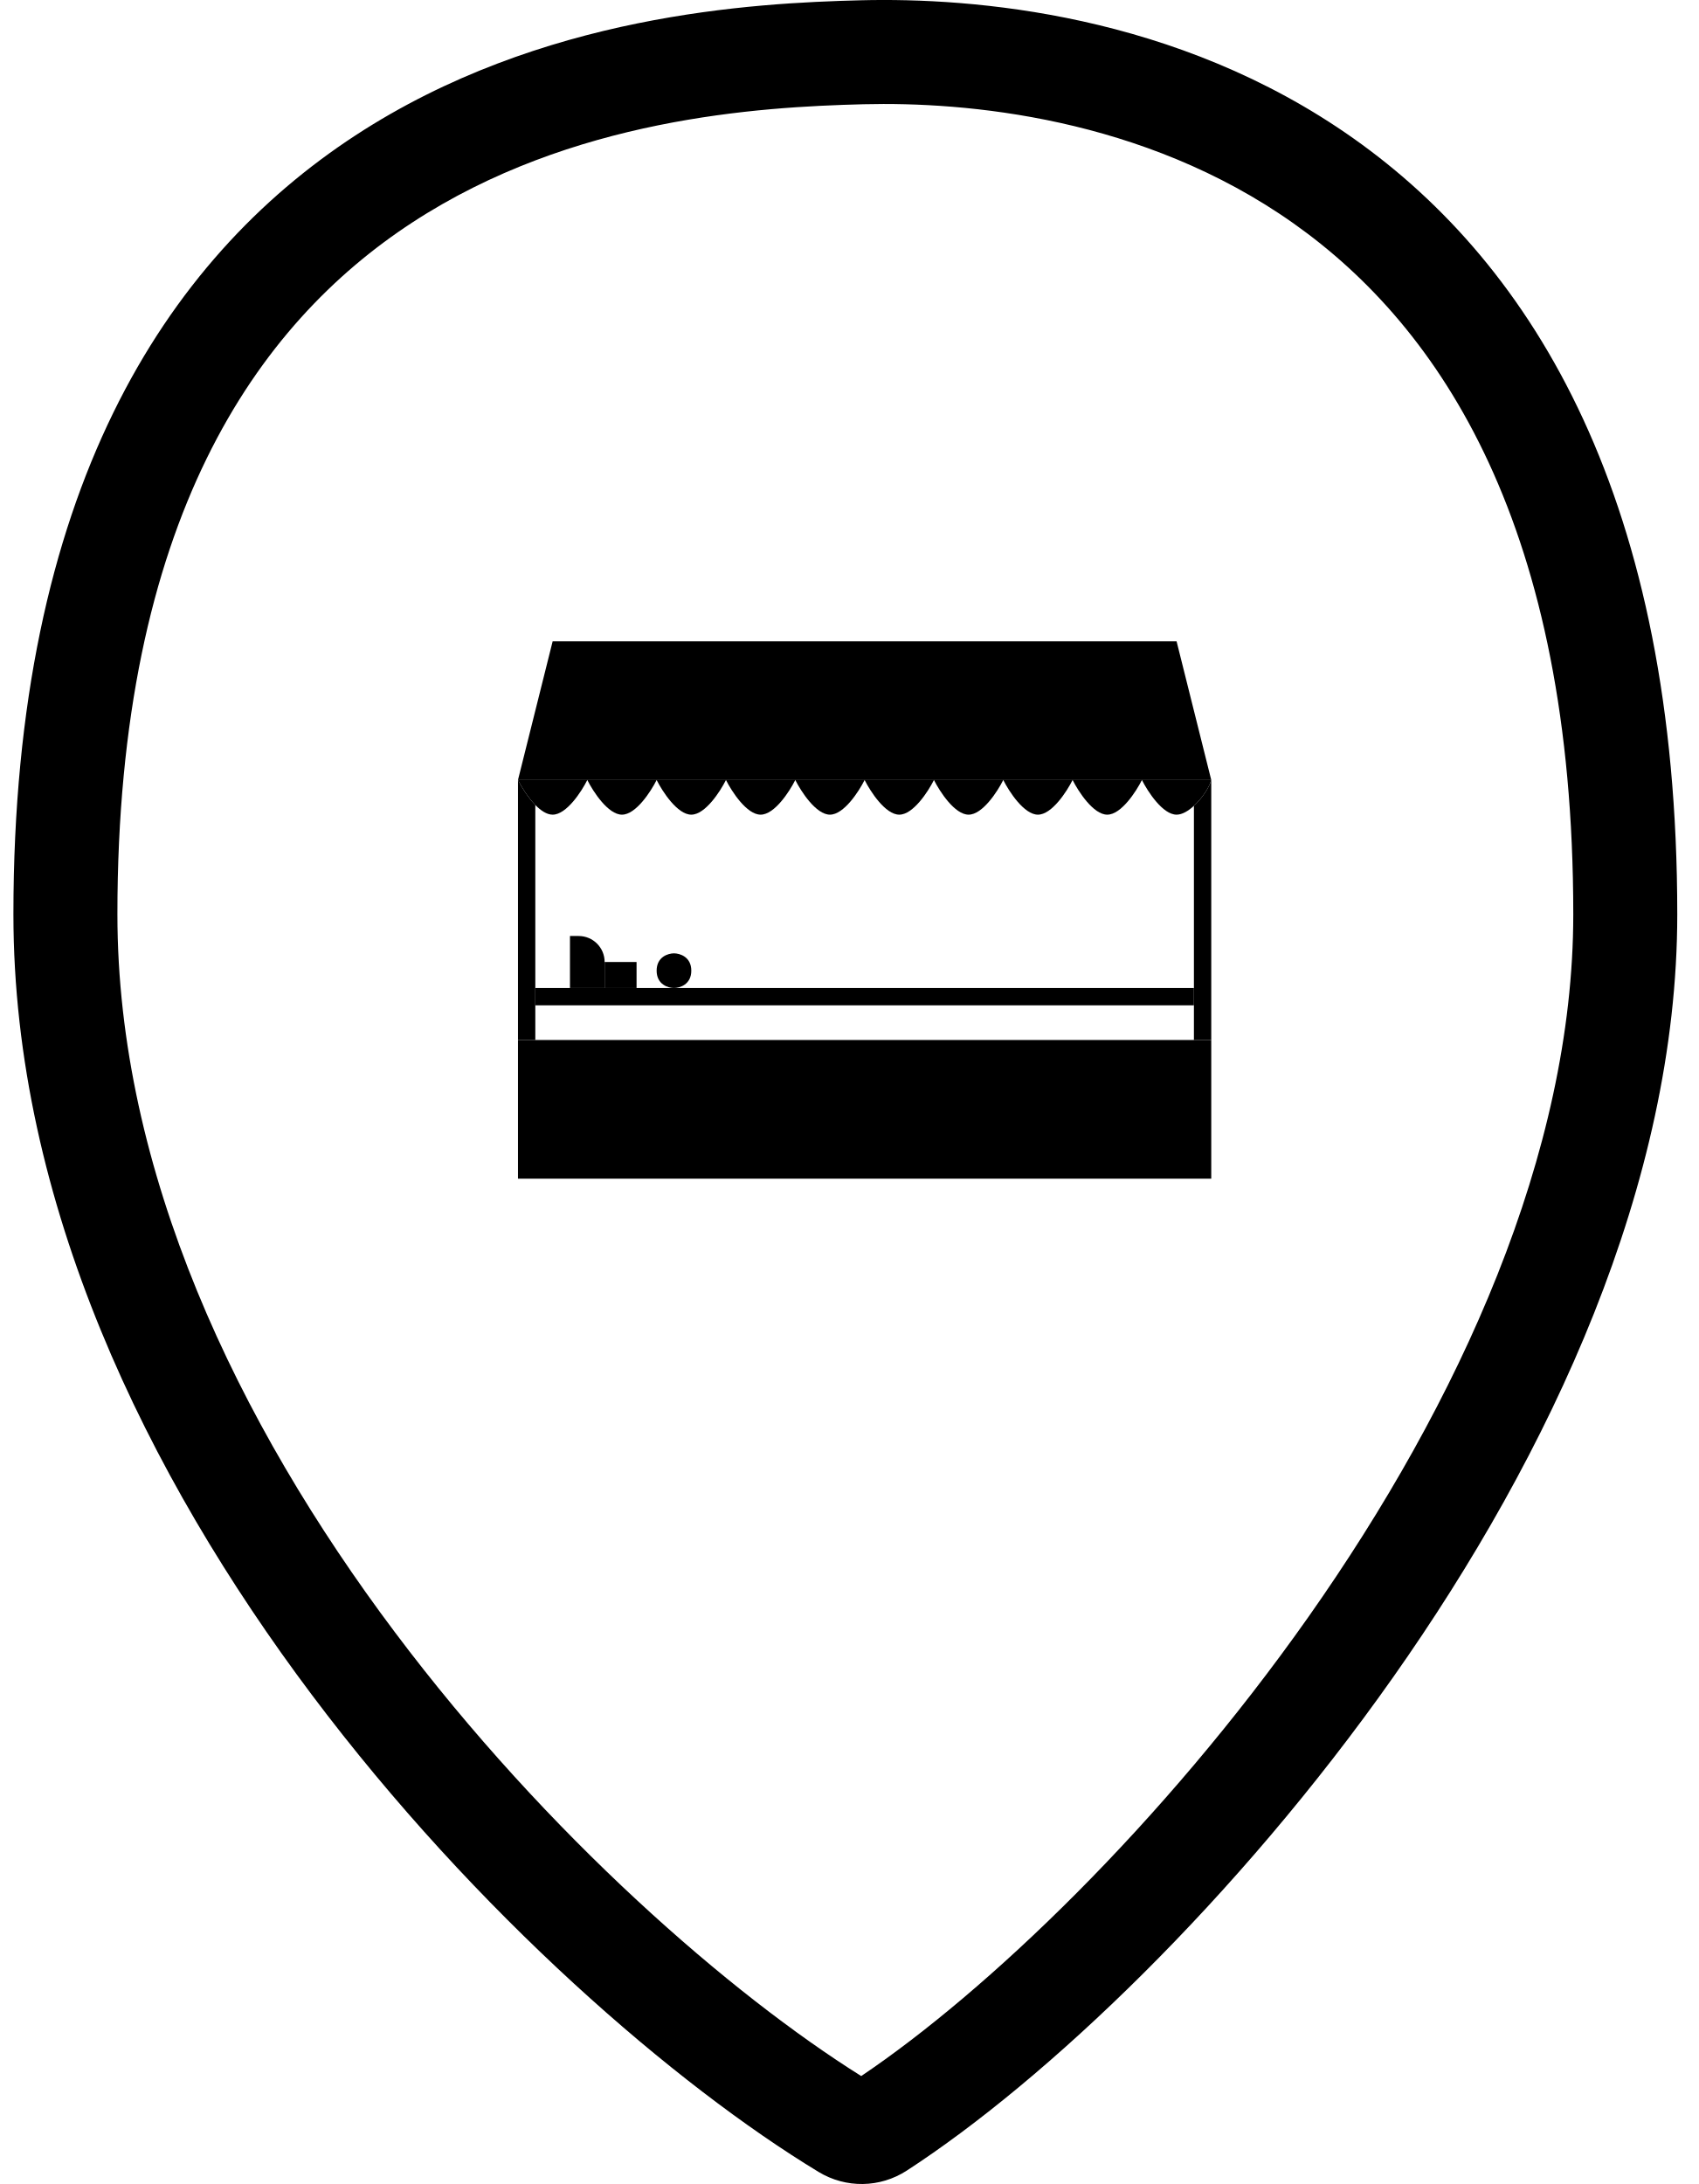
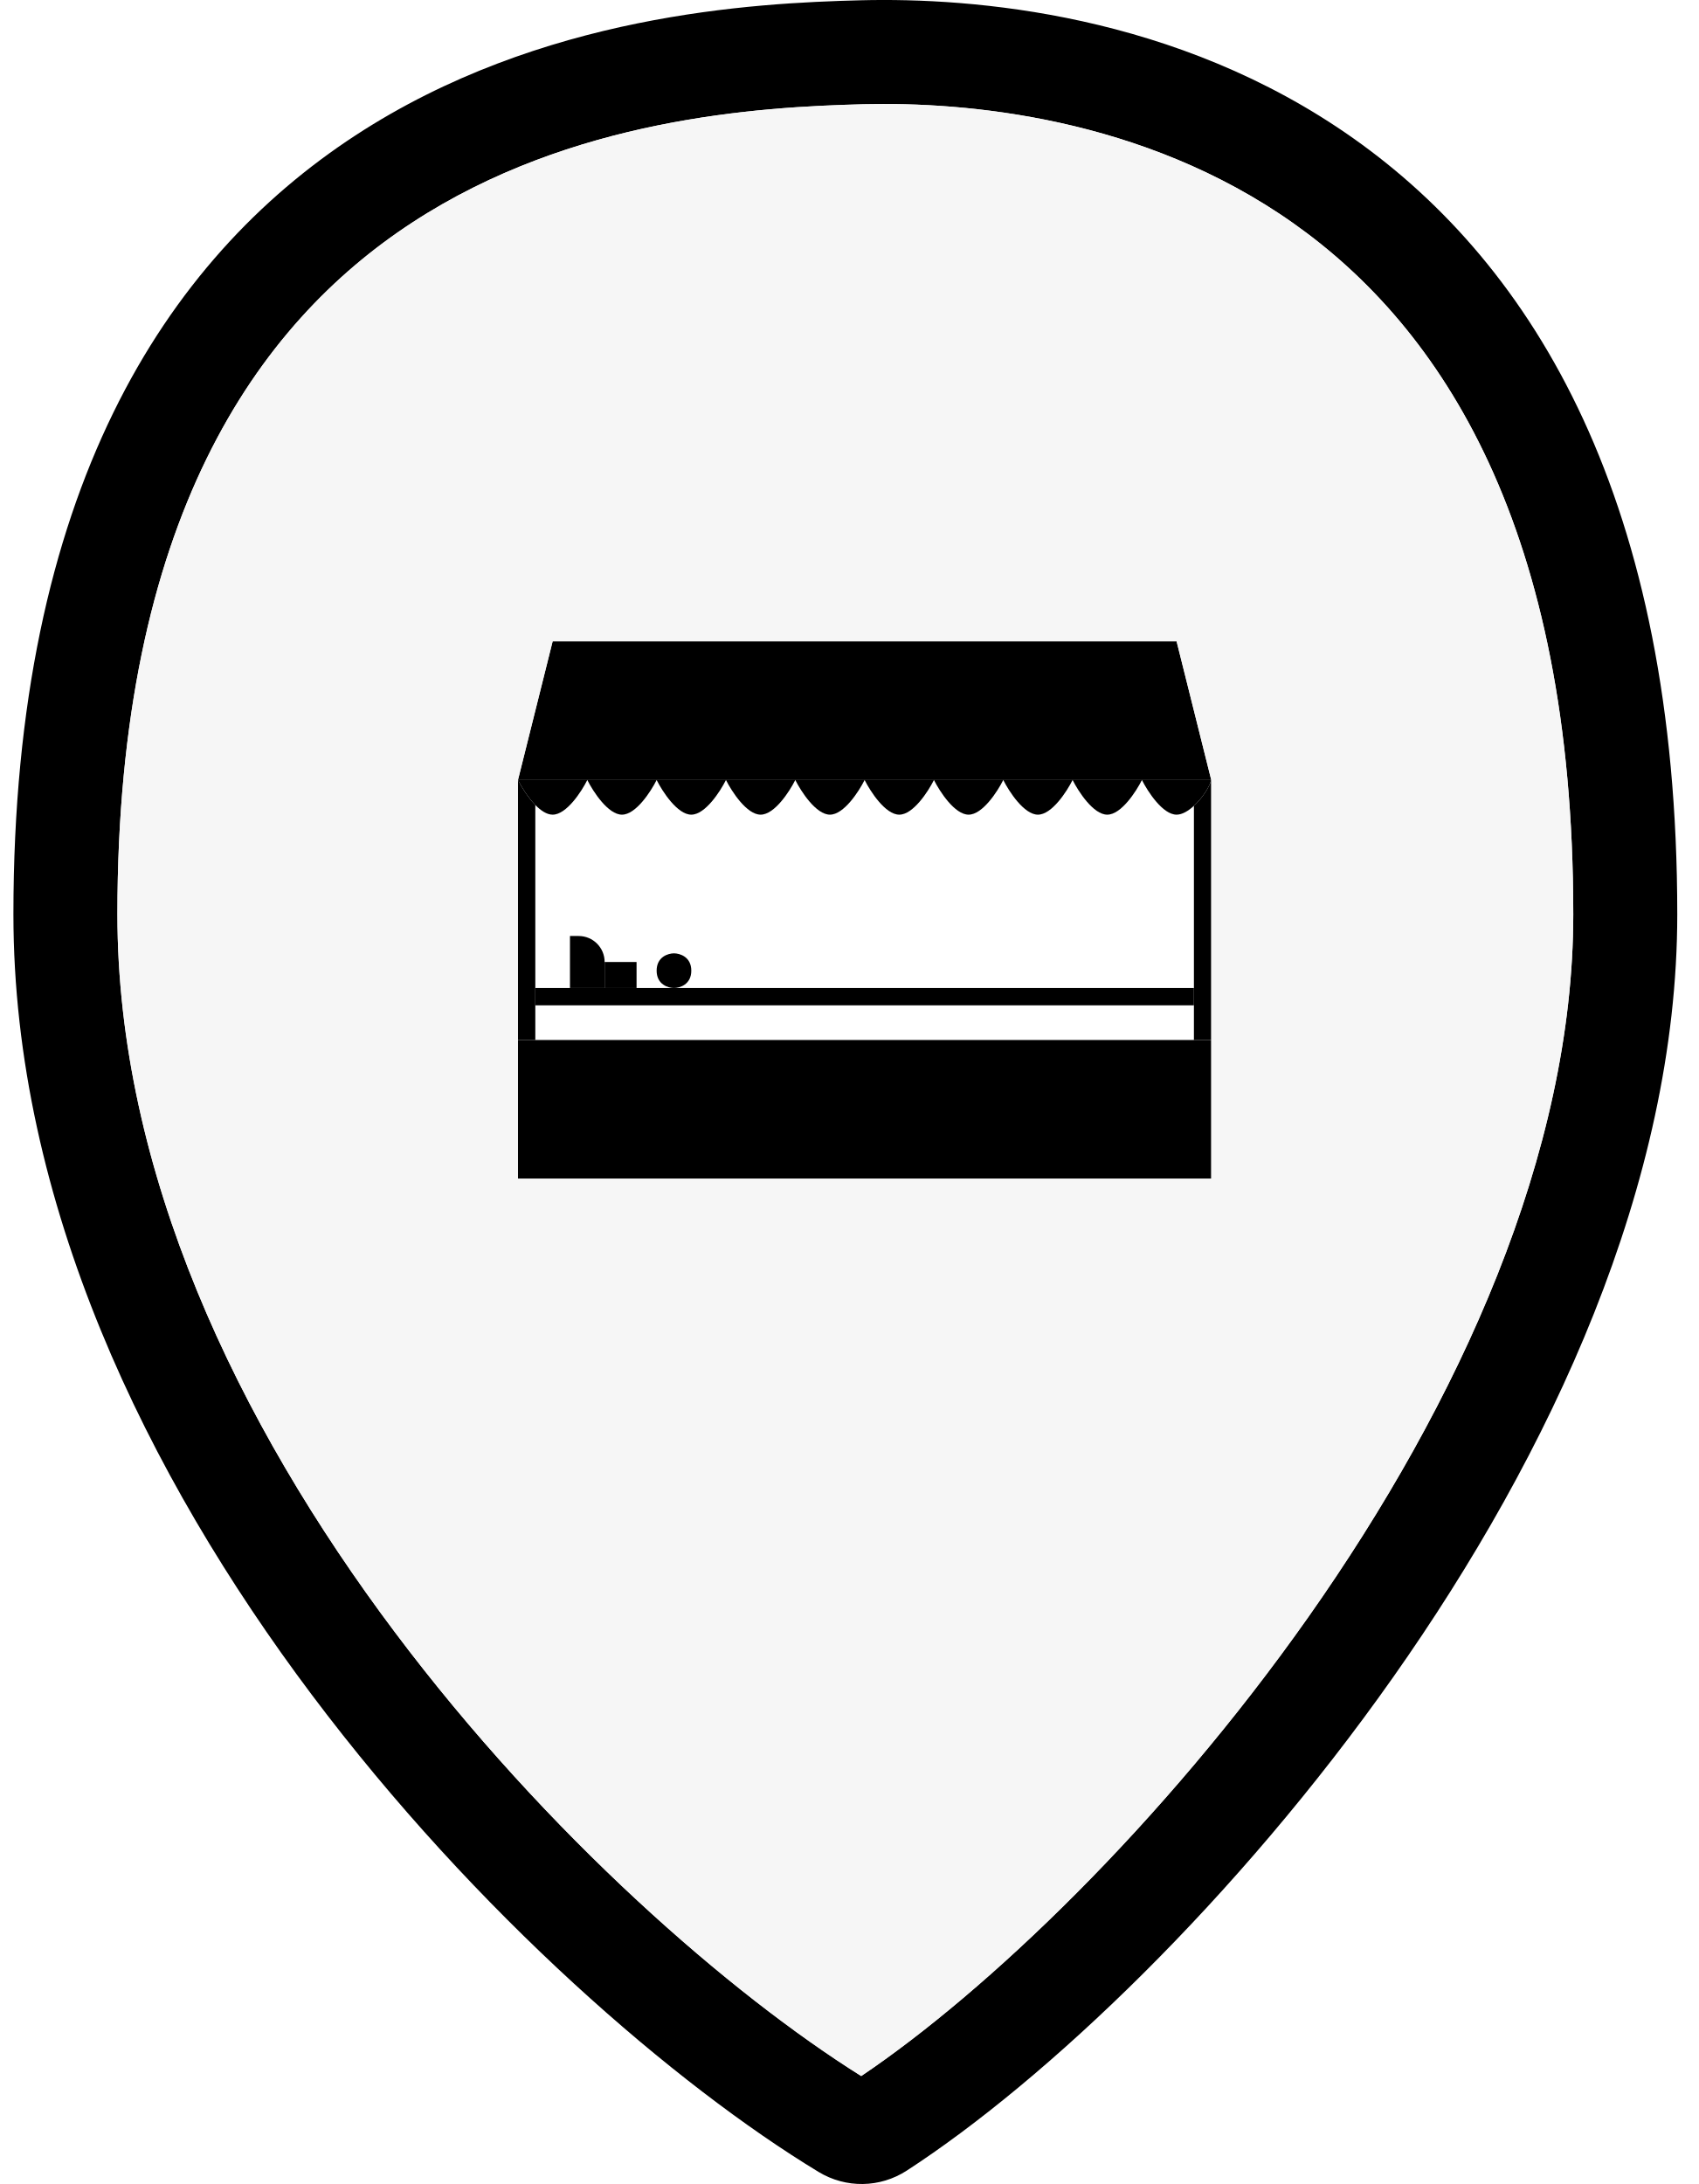
<svg xmlns="http://www.w3.org/2000/svg" width="49" height="63" viewBox="0 0 49 63" fill="none">
  <path fill-rule="evenodd" clip-rule="evenodd" d="M48.387 26.374C48.387 14.443 44.263 7.682 39.052 3.997C33.935 0.378 28.049 -0.073 24.834 0.008C21.727 0.087 15.607 0.409 10.252 3.907C4.776 7.485 0.387 14.183 0.387 26.374C0.387 34.696 4.249 42.567 8.995 48.888C13.746 55.215 19.512 60.163 23.612 62.65C24.401 63.129 25.384 63.117 26.162 62.612C30.16 60.016 35.677 54.79 40.2 48.368C44.714 41.958 48.387 34.145 48.387 26.374ZM24.91 3.007C27.845 2.933 32.967 3.367 37.32 6.446C41.578 9.458 45.387 15.207 45.387 26.374C45.387 33.259 42.098 40.462 37.747 46.641C33.529 52.63 28.452 57.458 24.845 59.886C21.107 57.544 15.803 52.959 11.394 47.086C6.85 41.035 3.387 33.791 3.387 26.374C3.387 15.002 7.415 9.344 11.893 6.419C16.493 3.414 21.866 3.084 24.91 3.007Z" fill="black" />
  <path d="M14.943 22.5H15.443H16.943H18.943H20.943H22.943H24.943H26.943H28.943H30.943H32.943H34.443H34.943L33.943 18.5H15.943L14.943 22.5Z" fill="black" />
  <path d="M14.943 22.5C15.04 22.693 15.226 22.998 15.443 23.221C15.601 23.382 15.775 23.5 15.943 23.5C16.343 23.5 16.777 22.833 16.943 22.5H15.443H14.943Z" fill="black" />
  <path d="M16.943 22.5C17.11 22.833 17.543 23.5 17.943 23.5C18.343 23.5 18.777 22.833 18.943 22.5H16.943Z" fill="black" />
  <path d="M18.943 22.5C19.11 22.833 19.543 23.5 19.943 23.5C20.343 23.5 20.777 22.833 20.943 22.5H18.943Z" fill="black" />
  <path d="M20.943 22.5C21.11 22.833 21.543 23.5 21.943 23.5C22.343 23.5 22.777 22.833 22.943 22.5H20.943Z" fill="black" />
  <path d="M22.943 22.5C23.11 22.833 23.543 23.5 23.943 23.5C24.343 23.5 24.777 22.833 24.943 22.5H22.943Z" fill="black" />
  <path d="M24.943 22.5C25.11 22.833 25.543 23.5 25.943 23.5C26.343 23.5 26.777 22.833 26.943 22.5H24.943Z" fill="black" />
  <path d="M26.943 22.5C27.11 22.833 27.543 23.5 27.943 23.5C28.343 23.5 28.777 22.833 28.943 22.5H26.943Z" fill="black" />
  <path d="M28.943 22.5C29.11 22.833 29.543 23.5 29.943 23.5C30.343 23.5 30.777 22.833 30.943 22.5H28.943Z" fill="black" />
  <path d="M30.943 22.5C31.11 22.833 31.543 23.5 31.943 23.5C32.343 23.5 32.777 22.833 32.943 22.5H30.943Z" fill="black" />
  <path d="M32.943 22.5C33.11 22.833 33.543 23.5 33.943 23.5C34.103 23.5 34.281 23.394 34.443 23.245C34.687 23.021 34.893 22.7 34.943 22.5H34.443H32.943Z" fill="black" />
  <path d="M14.943 34H34.943V30H34.443H15.443H14.943V34Z" fill="black" />
  <path d="M15.443 29H34.443V28.5H19.443H18.364H17.443H16.443H15.443V29Z" fill="black" />
  <path d="M14.943 22.5V29.5V30H15.443V29V28.5V23.221C15.226 22.998 15.04 22.693 14.943 22.5Z" fill="black" />
  <path d="M34.943 30V29.5V29V28.5V22.5C34.893 22.7 34.687 23.021 34.443 23.245V28.5V29V30H34.943Z" fill="black" />
  <path d="M16.443 27V28.5H17.443V27.75C17.443 27.336 17.108 27 16.693 27H16.443Z" fill="black" />
  <path d="M17.443 27.75V28.5H18.364V27.75H17.443Z" fill="black" />
  <path d="M19.943 28C19.943 27.6 19.61 27.5 19.443 27.5C19.277 27.5 18.943 27.6 18.943 28C18.943 28.4 19.277 28.5 19.443 28.5C19.61 28.5 19.943 28.4 19.943 28Z" fill="black" />
+   <path fill-rule="evenodd" clip-rule="evenodd" d="M37.32 6.446C32.967 3.367 27.845 2.933 24.91 3.007C21.866 3.084 16.493 3.414 11.893 6.419C7.415 9.344 3.387 15.002 3.387 26.374C3.387 33.791 6.85 41.035 11.394 47.086C15.803 52.959 21.107 57.544 24.845 59.886C28.452 57.458 33.529 52.63 37.747 46.641C42.098 40.462 45.387 33.259 45.387 26.374C45.387 15.207 41.578 9.458 37.32 6.446ZM34.943 34H14.943V30V29.5V22.5L15.943 18.5H33.943L34.943 22.5V28.5V29V29.5V30V34Z" fill="#F5F5F5" fill-opacity="0.9" />
</svg>
